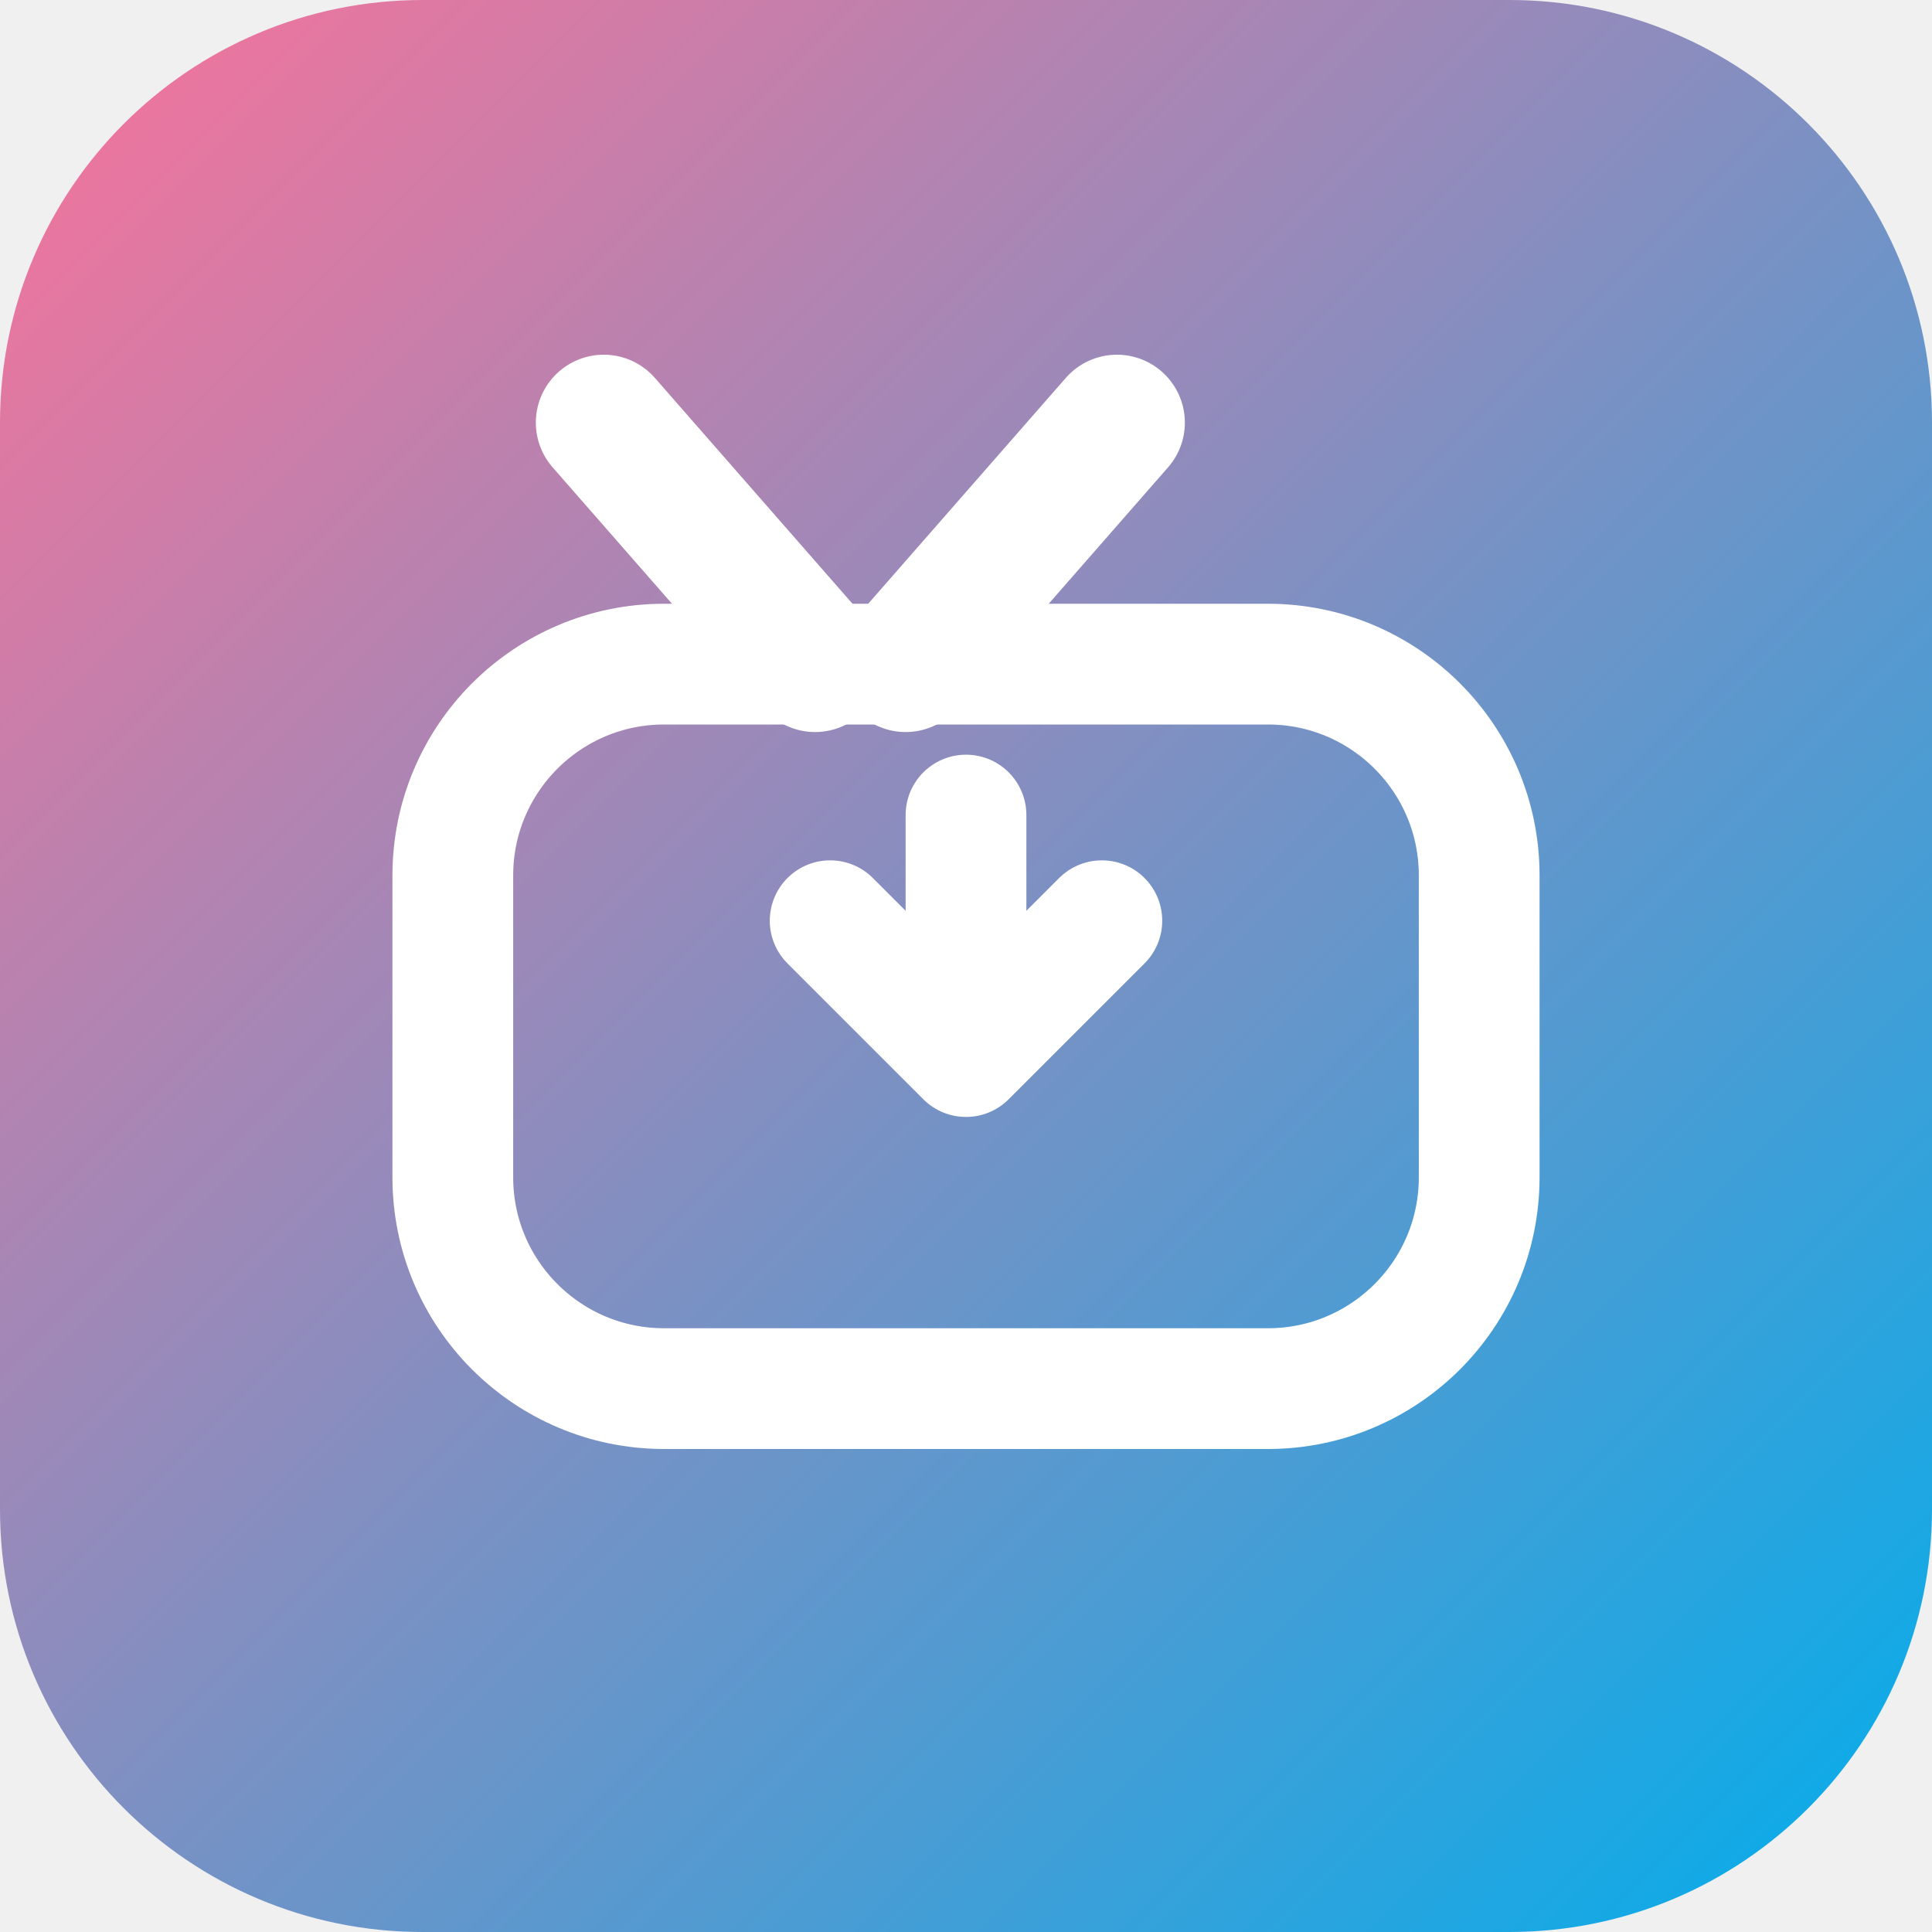
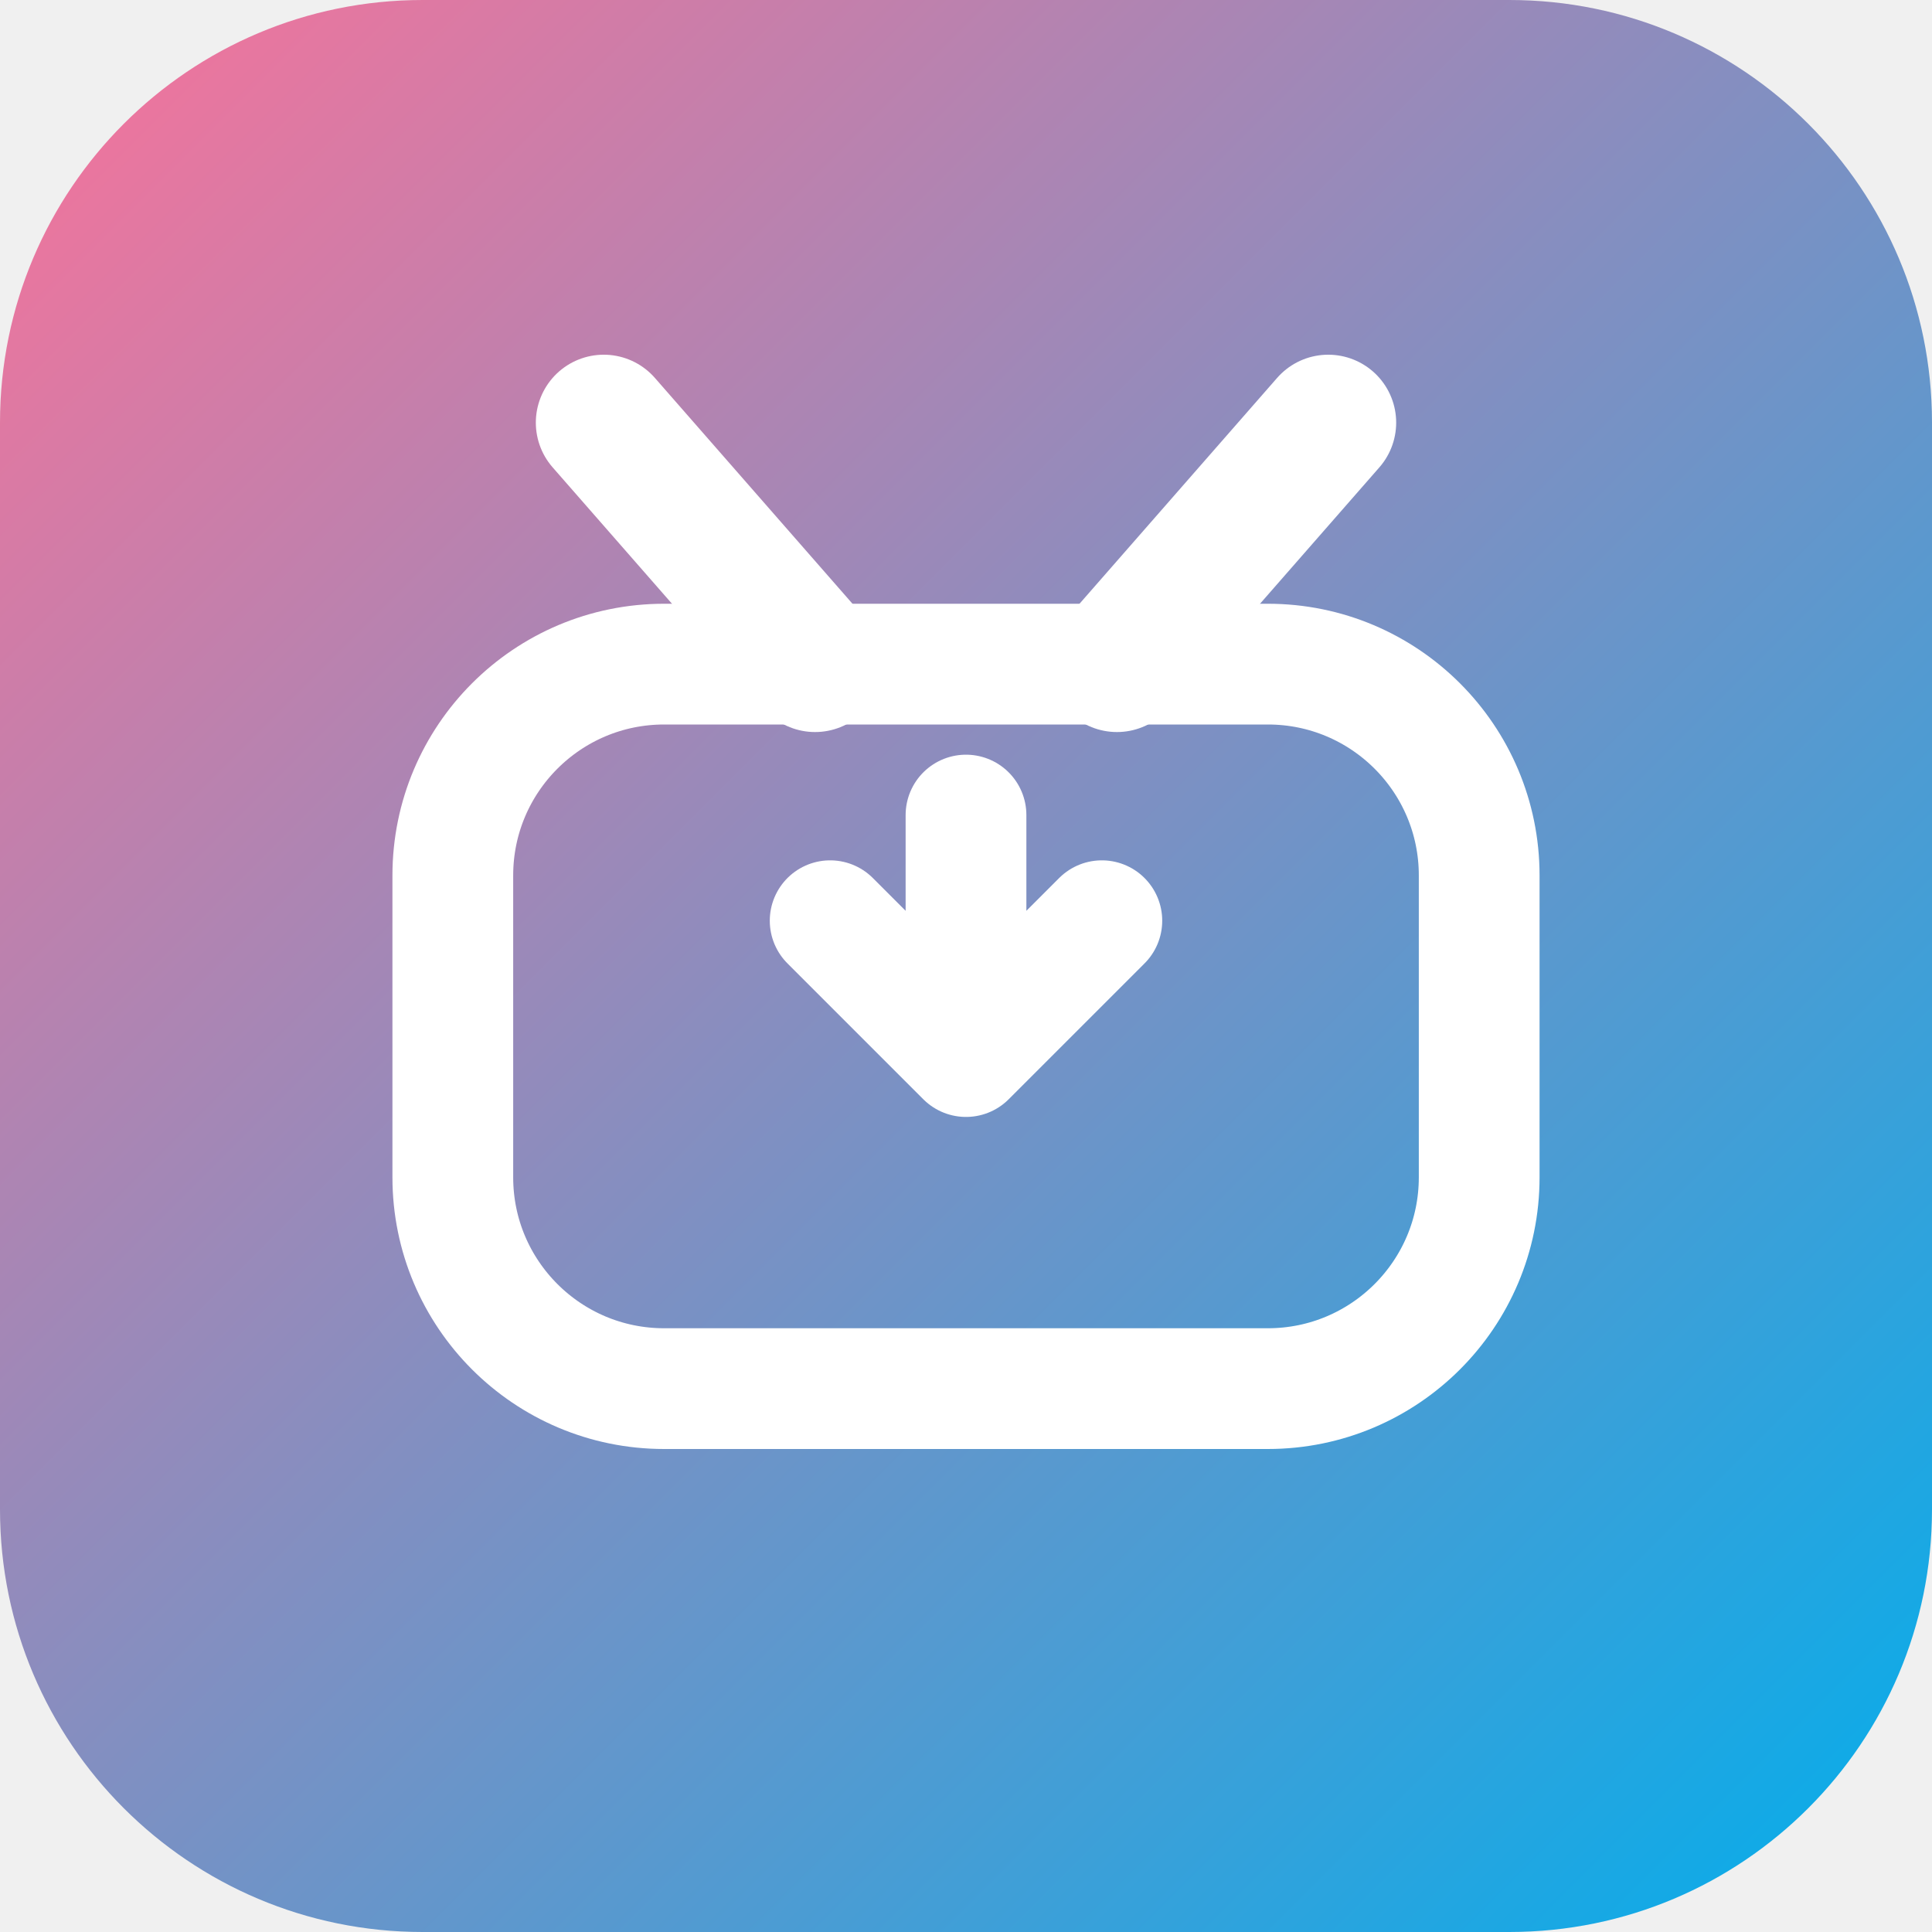
<svg xmlns="http://www.w3.org/2000/svg" viewBox="0 0 64 64">
  <defs>
    <linearGradient id="bg" x1="0" y1="0" x2="1" y2="1">
      <stop offset="0" stop-color="#fb7299" />
      <stop offset="1" stop-color="#00aeec" />
    </linearGradient>
  </defs>
  <rect width="64" height="64" rx="14" fill="url(#bg)" />
-   <path d="M20 14l7 8m10-8l-7 8" stroke="#fff" stroke-width="4.5" stroke-linecap="round" fill="none" />
+   <path d="M20 14l7 8m17-8l-7 8" stroke="#fff" stroke-width="4.5" stroke-linecap="round" fill="none" />
  <rect x="15" y="22" width="34" height="24" rx="7" fill="none" stroke="#fff" stroke-width="4" />
  <path d="M32 27v8m0 0l-4.5-4.5M32 35l4.5-4.5" stroke="#fff" stroke-width="4" stroke-linecap="round" stroke-linejoin="round" fill="none" />
</svg>
